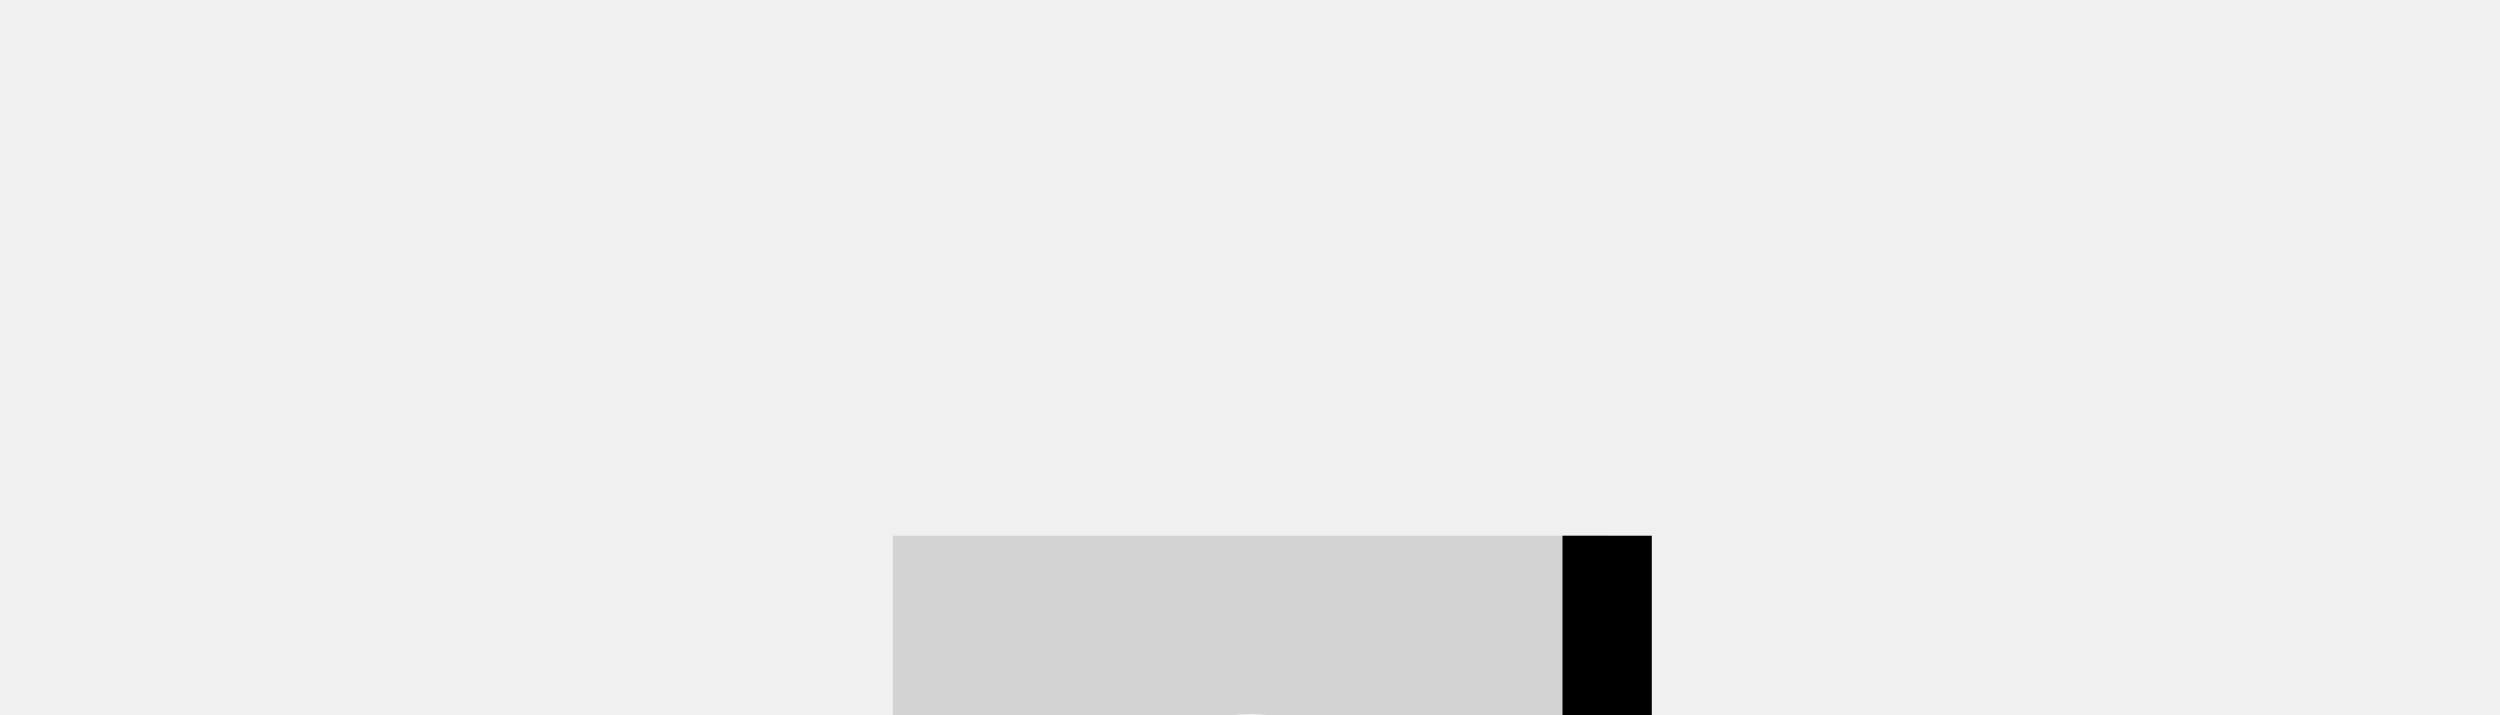
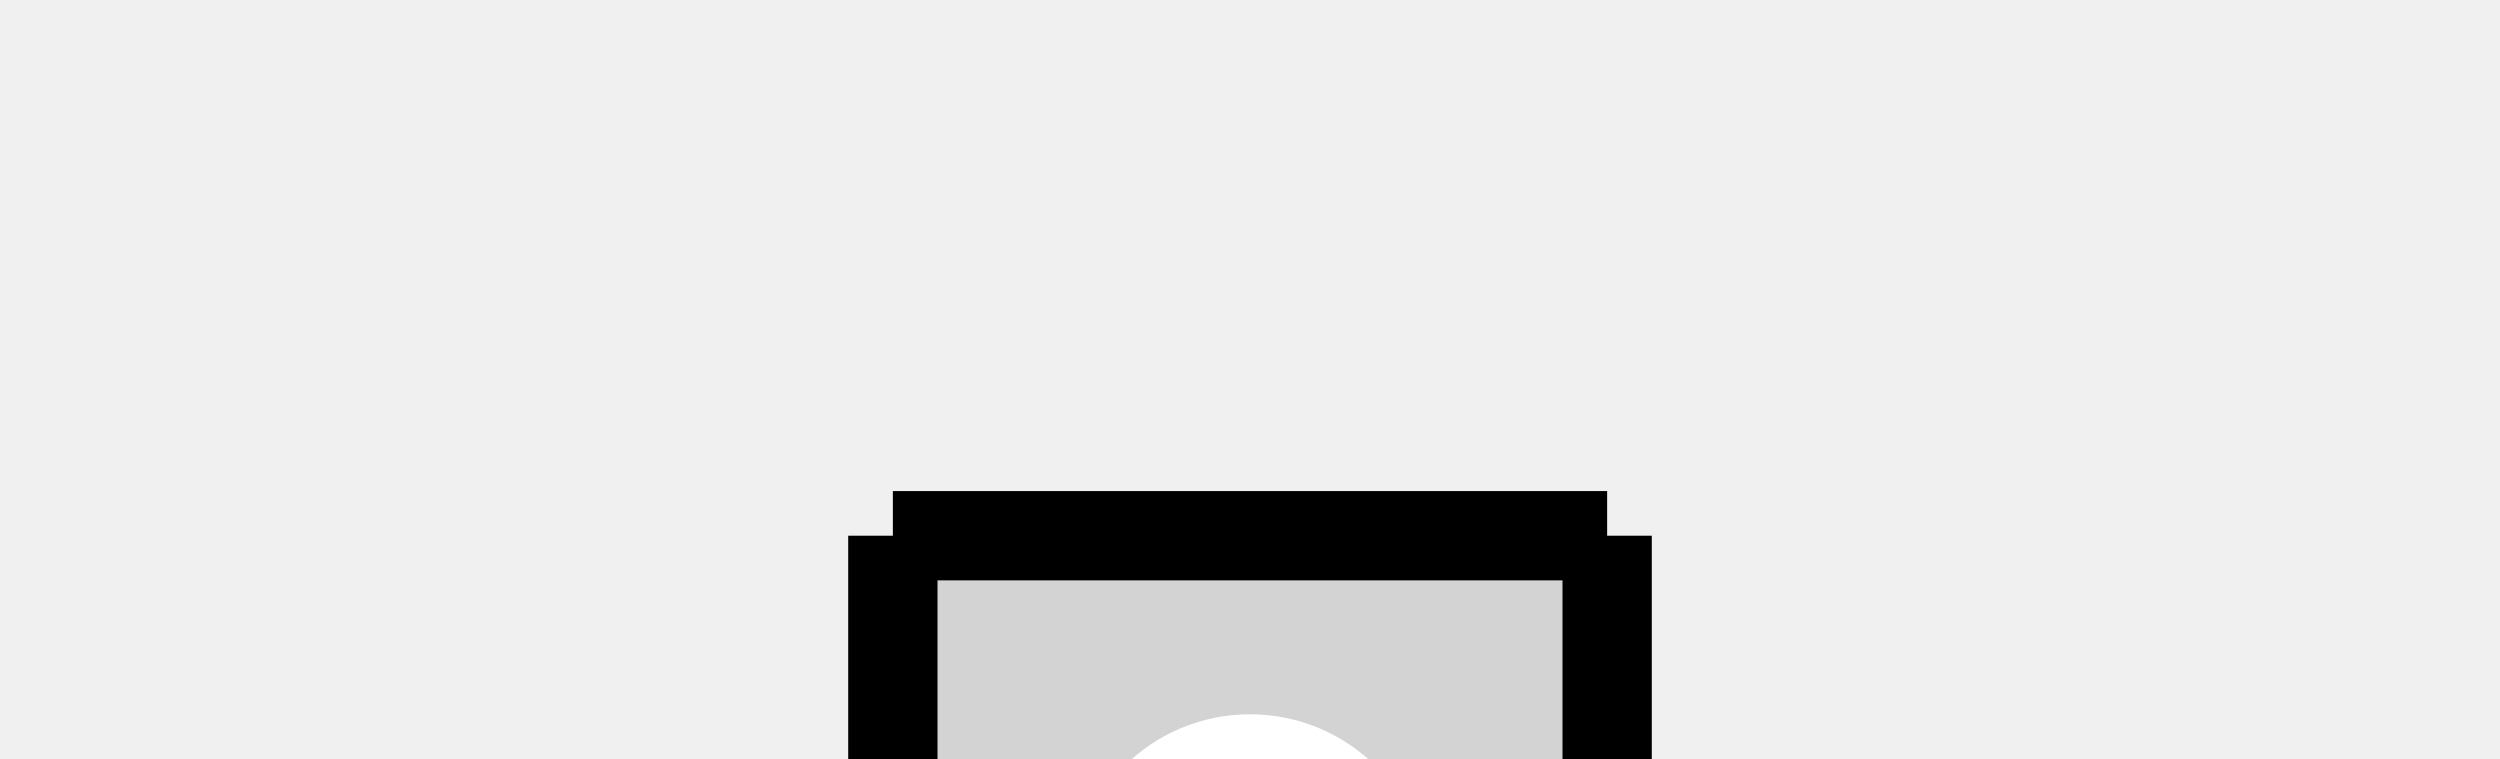
<svg xmlns="http://www.w3.org/2000/svg" version="1.11.1">
  <rect height="8" fill="lightgrey" y="6" width="8" stroke="none" x="10" />
  <circle fill="white" cx="14" r="2" cy="10" />
  <line y1="10" x2="10" stroke="black" y2="10" x1="0" />
  <line y1="10" x2="28" stroke="black" y2="10" x1="18" />
-   <line y1="6" x2="18" stroke="black" y2="14" x1="18" />
+   <line y1="6" x2="10" stroke="black" y2="10" x1="10" />
+   <line y1="6" x2="18" stroke="black" y2="10" x1="18" />
+   <line y1="6" x2="18" stroke="black" y2="6" x1="10" />
</svg>
